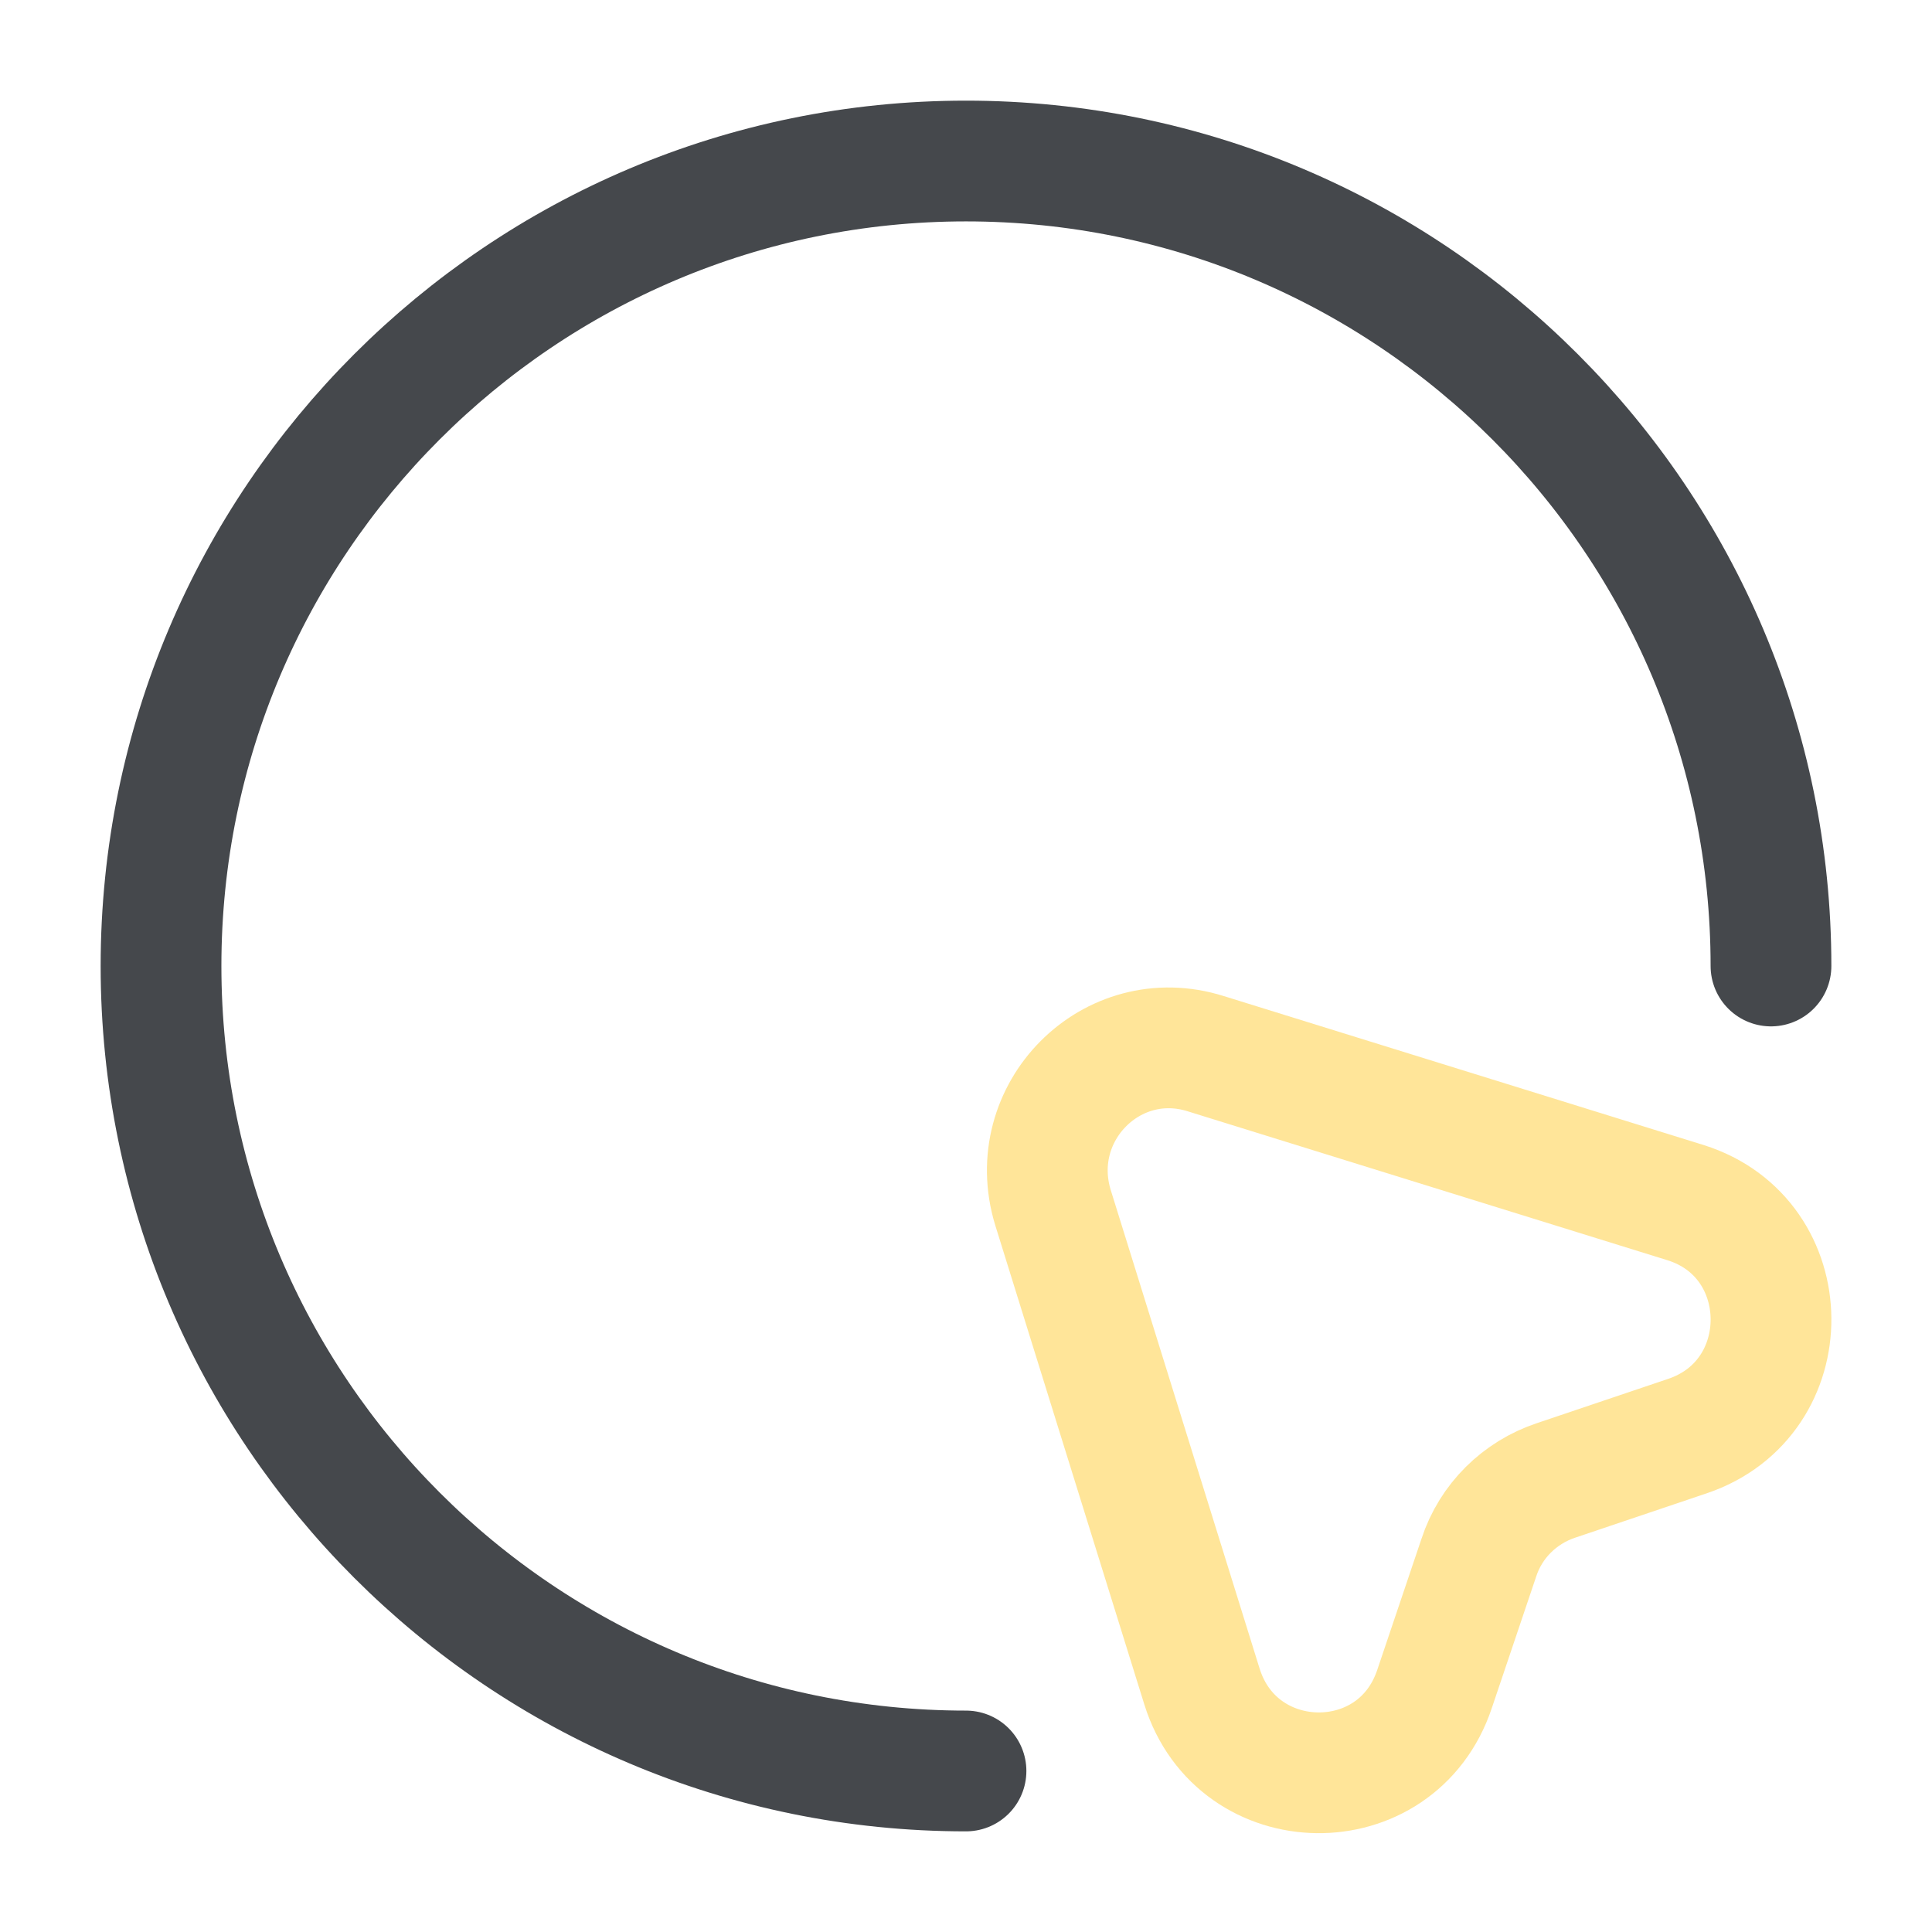
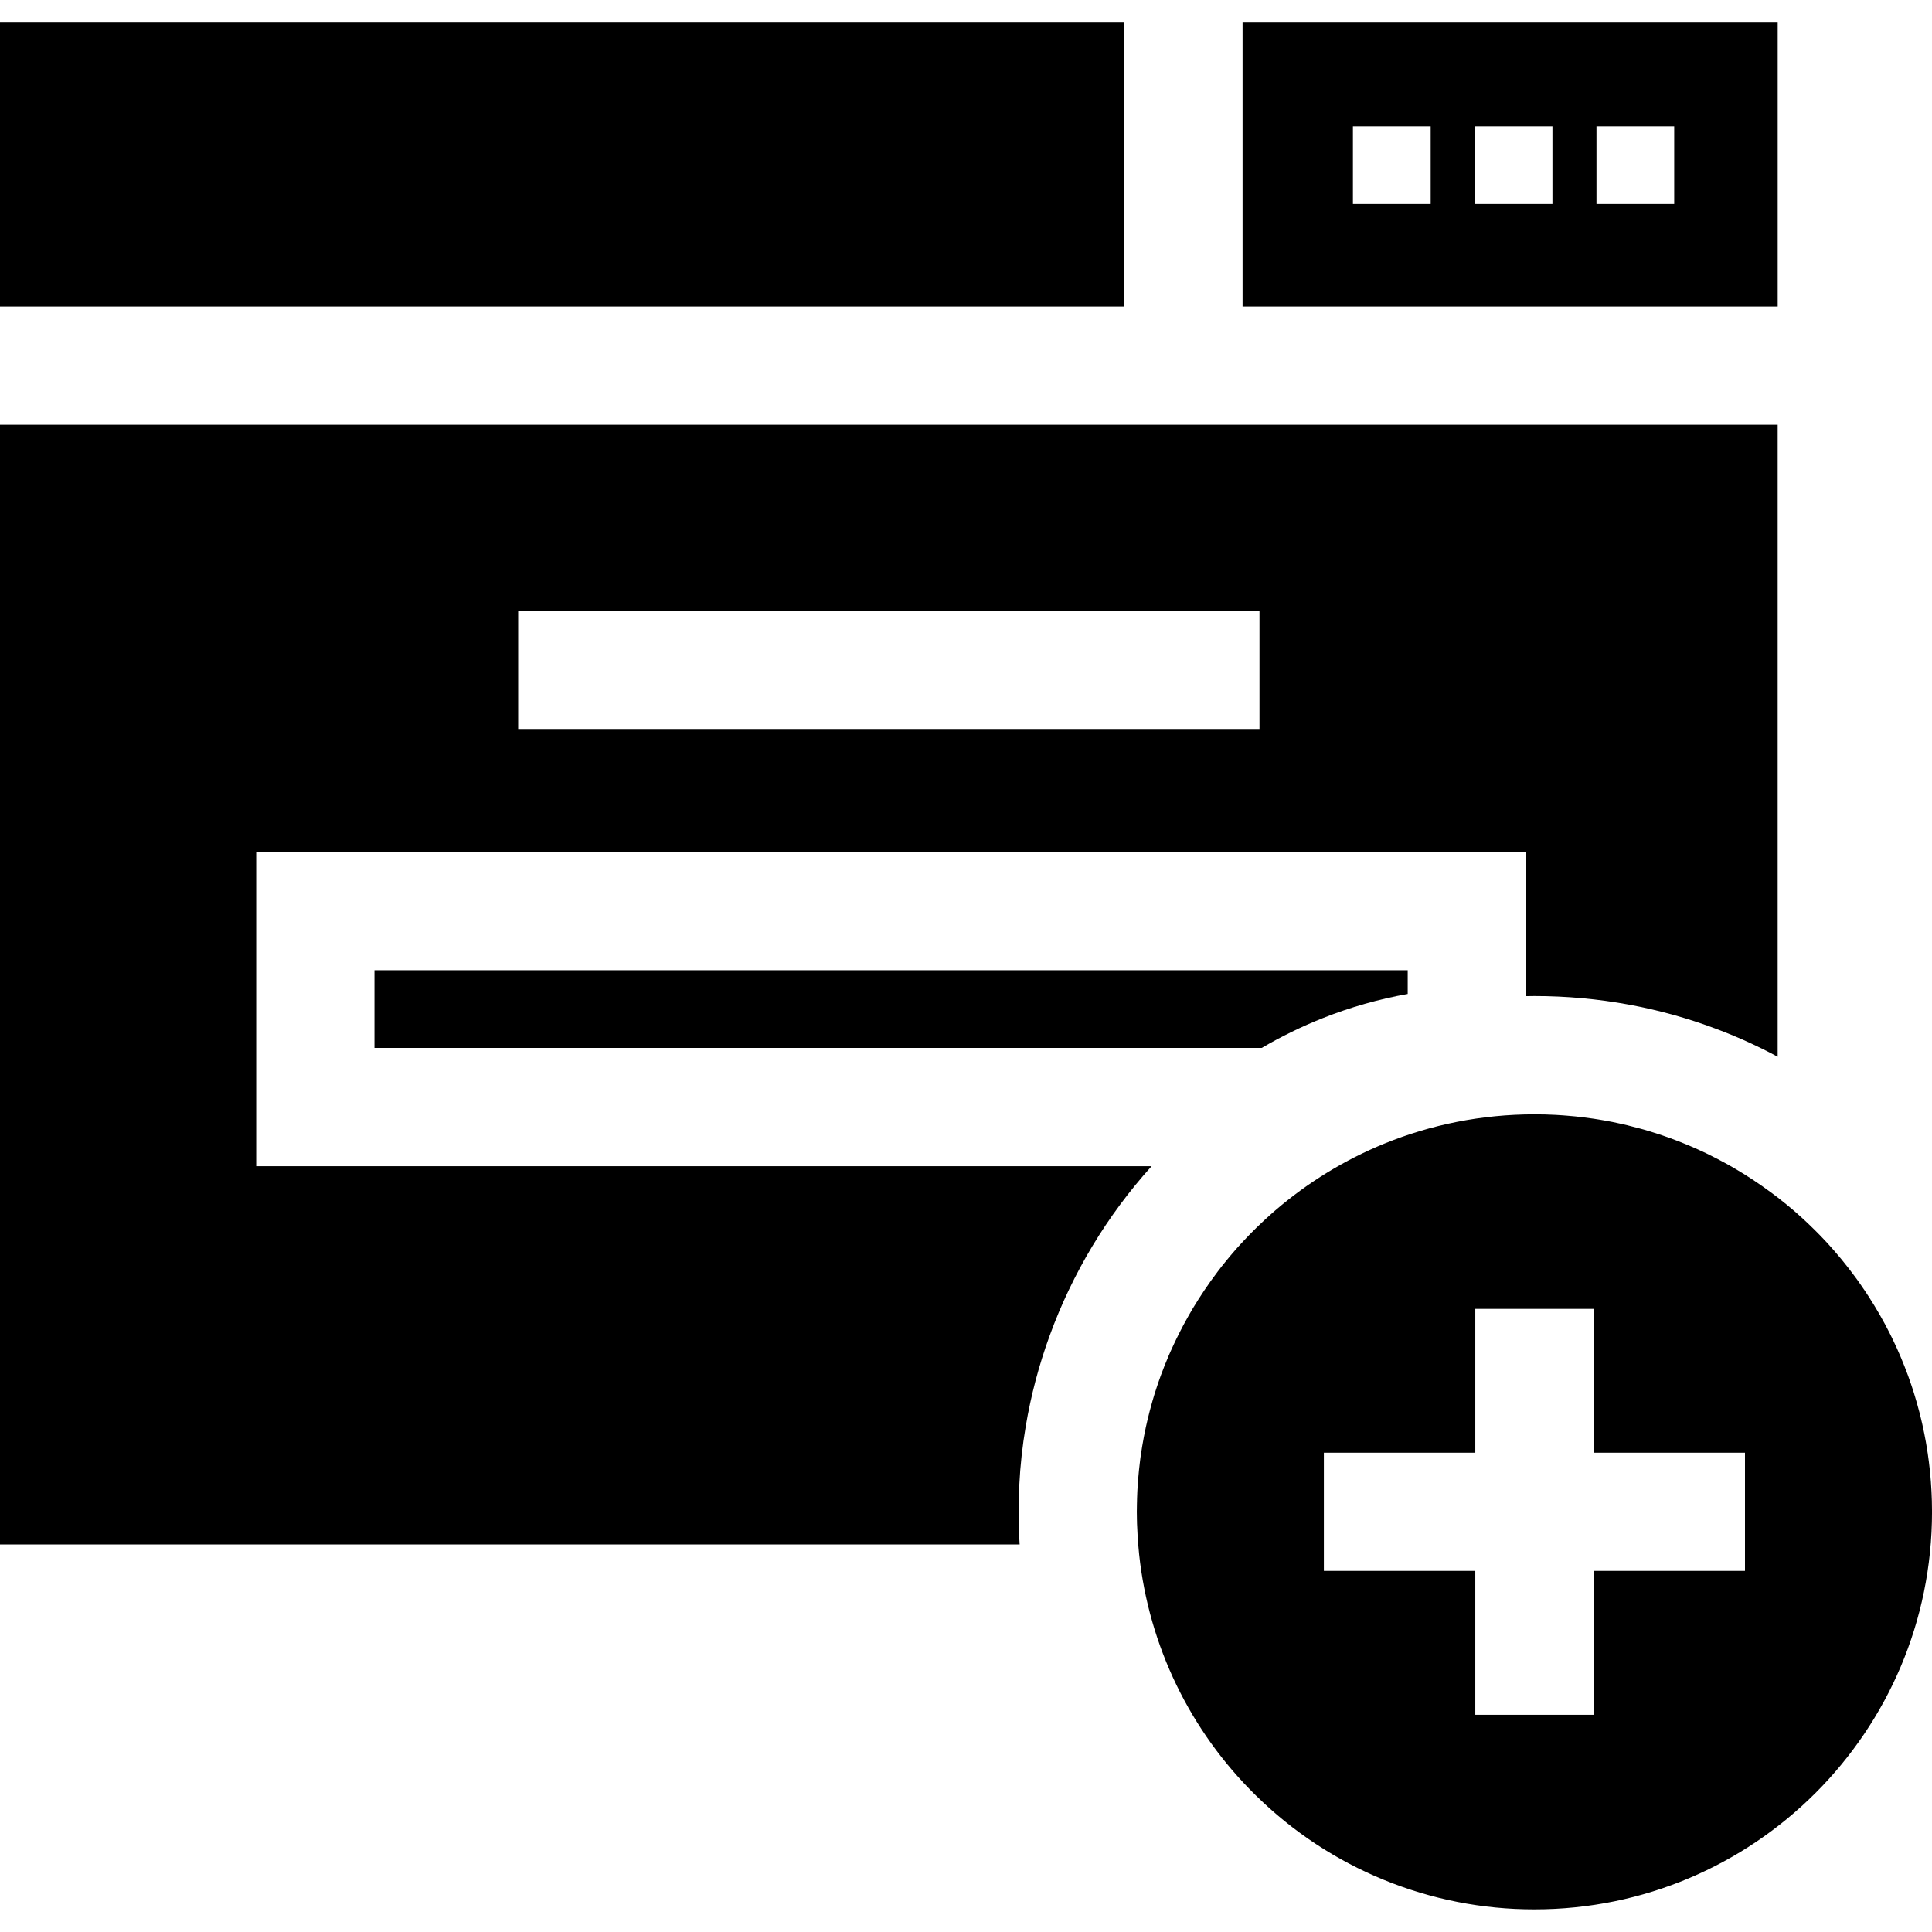
- <svg xmlns="http://www.w3.org/2000/svg" viewBox="0 0 32 32" fill="none" stroke="#000000" width="32" height="32">
-   <g id="SVGRepo_bgCarrier" stroke-width="0" />
-   <g id="SVGRepo_tracerCarrier" stroke-linecap="round" stroke-linejoin="round" />
-   <g id="SVGRepo_iconCarrier">
-     <path opacity="0.4" d="m27.947 23.787 -2.173 0.733c-0.6 0.2 -1.08 0.667 -1.28 1.28l-0.733 2.173c-0.627 1.88 -3.267 1.84 -3.853 -0.04L17.44 20c-0.48 -1.573 0.973 -3.04 2.533 -2.547l7.947 2.467c1.867 0.587 1.893 3.24 0.027 3.867" stroke=" #ffbf00" stroke-width="2" stroke-linecap="round" stroke-linejoin="round" />
-     <path d="M29.333 16c0 -7.36 -5.973 -13.333 -13.333 -13.333S2.667 8.64 2.667 16s5.973 13.333 13.333 13.333" stroke="#45484C" stroke-width="2" stroke-linecap="round" stroke-linejoin="round" />
-   </g>
+ <svg xmlns="http://www.w3.org/2000/svg" height="32" width="32" viewBox="0 0 81.92 81.92" xml:space="preserve">
+   <g stroke-width="0" />
+   <g stroke-linecap="round" stroke-linejoin="round" />
+   <path d="M15.878 41.138v3.296h37.62a19 19 0 0 1 2.601-1.268 18.6 18.6 0 0 1 3.59-1.02v-1.008zM0 .956v12.04h47.673V.956Z" />
+   <path d="M72.87 18.01H0v47.479h43.234a21 21 0 0 1-.045-1.384q0-.564.03-1.123a21 21 0 0 1 .274-2.507 21.7 21.7 0 0 1 1.013-3.837 21.9 21.9 0 0 1 4.324-7.19H10.864V36.124h53.838v6.115a13 13 0 0 1 .359-.005c2.712 0 5.35.49 7.808 1.429a21 21 0 0 1 2.507 1.145V18.01zM53.404 30.908H21.971v-5.014h31.433zM52.687.956v12.04h22.69V.956zm7.976 5.014v2.677h-3.297V5.352h3.297zm5.163 0v2.677H62.53V5.352h3.296zm5.163 2.677h-3.296V5.352h3.296z" />
+   <path d="M81.915 63.699v-.042l-.012-.311-.005-.112-.018-.294-.003-.04-.003-.055-.012-.14-.002-.03a11 11 0 0 0-.03-.326 16 16 0 0 0-.044-.378l-.003-.023-.003-.02q-.019-.156-.042-.311l-.007-.038-.013-.092a15 15 0 0 0-.122-.685l-.012-.057a7 7 0 0 0-.053-.251q-.01-.053-.022-.105-.021-.096-.045-.191a9 9 0 0 0-.075-.306 12 12 0 0 0-.109-.401 12 12 0 0 0-.102-.344l-.038-.124-.007-.023q-.048-.15-.099-.301-.066-.193-.134-.383l-.003-.007a15 15 0 0 0-.147-.384 15 15 0 0 0-.155-.381 15 15 0 0 0-.338-.747l-.134-.272q-.083-.164-.169-.326l-.044-.082-.219-.393A17 17 0 0 0 79.25 55l-.007-.012a13 13 0 0 0-.192-.291l-.02-.028-.008-.012-.012-.017a5 5 0 0 0-.134-.196l-.015-.02-.01-.015-.107-.152-.137-.185a11 11 0 0 0-.236-.311 18 18 0 0 0-.294-.368 15 15 0 0 0-.306-.361q-.146-.167-.297-.333l-.052-.055-.236-.249-.027-.028-.017-.017-.018-.018-.005-.005-.079-.08-.079-.079a5 5 0 0 0-.164-.16l-.17-.164-.172-.16-.15-.135-.15-.135-.038-.033-.025-.022-.348-.292a19 19 0 0 0-.353-.281l-.017-.013-.062-.047a9 9 0 0 0-.236-.177 3 3 0 0 0-.139-.1 4 4 0 0 0-.201-.144q-.001-.003-.002-.002a3 3 0 0 0-.149-.102 5 5 0 0 0-.241-.164 1 1 0 0 0-.077-.05 8 8 0 0 0-.288-.184l-.025-.017-.042-.025a12 12 0 0 0-.359-.217l-.005-.003-.292-.167a17 17 0 0 0-.877-.455l-.013-.007a17 17 0 0 0-.747-.338l-.008-.003-.176-.072q-.138-.058-.279-.112a14 14 0 0 0-.368-.139l-.14-.048-.167-.059-.167-.055q-.21-.07-.424-.134l-.013-.003a8 8 0 0 0-.388-.11l-.018-.005-.033-.008q-.21-.057-.424-.109l-.002-.002a10 10 0 0 0-.319-.072l-.299-.064-.022-.005-.01-.002-.017-.003-.292-.055-.294-.05-.035-.005-.159-.025q-.202-.03-.404-.055l-.033-.005-.344-.038a12 12 0 0 0-.341-.03l-.15-.012-.032-.003h-.008l-.262-.017-.102-.005a15 15 0 0 0-.383-.015h-.033q-.206-.005-.411-.005c-2.25 0-4.396.441-6.358 1.24a16.9 16.9 0 0 0-4.641 2.843l-.115.099q-.148.131-.292.264l-.17.16q-.113.103-.224.214-.048.045-.095.095l-.047.047-.048.048q-.004.007-.012.013a2 2 0 0 0-.094.095 7 7 0 0 0-.207.217q-.068.07-.132.142a7 7 0 0 0-.179.197l-.139.16a6 6 0 0 0-.164.191 13 13 0 0 0-.269.329l-.068.085-.182.237a17 17 0 0 0-.568.796 14 14 0 0 0-.241.369q-.123.194-.241.389-.098.165-.191.331-.105.187-.206.373a20 20 0 0 0-.308.607l-.109.229-.082.18-.042.092-.002.003-.082.187-.097.236c-.027.065-.055.135-.084.202l-.007.018-.005.013v.002l-.142.371q-.052.143-.102.289l-.084.251a12 12 0 0 0-.169.548 7 7 0 0 0-.092.333 1 1 0 0 0-.025.092q-.036.135-.067.271l-.005.017-.027.112v.002a9 9 0 0 0-.068.297q-.005.021-.008.044l-.037.176q-.019.088-.035.176a18 18 0 0 0-.134.807l-.013.09-.003.027-.027.222-.003.03q-.014.1-.023.201l-.005.045-.028.306q-.005.055-.008.112l-.002.01q-.009.108-.015.217-.009.115-.015.232a9 9 0 0 0-.012.311v.008l-.003.135q-.002.037-.002.075a12 12 0 0 0 0 .685l.002.07v.03l.002.068a13 13 0 0 0 .024.498v.013l.023.323.003.04q.018.216.04.43a16.8 16.8 0 0 0 4.947 10.212 16.8 16.8 0 0 0 11.813 4.833c9.311 0 16.859-7.548 16.859-16.859l-.006-.406m-7.925 2.913h-6.421v6.102h-5.014v-6.102h-6.421v-5.011h6.421v-6.1h5.014v6.1h6.421z" />
</svg>
